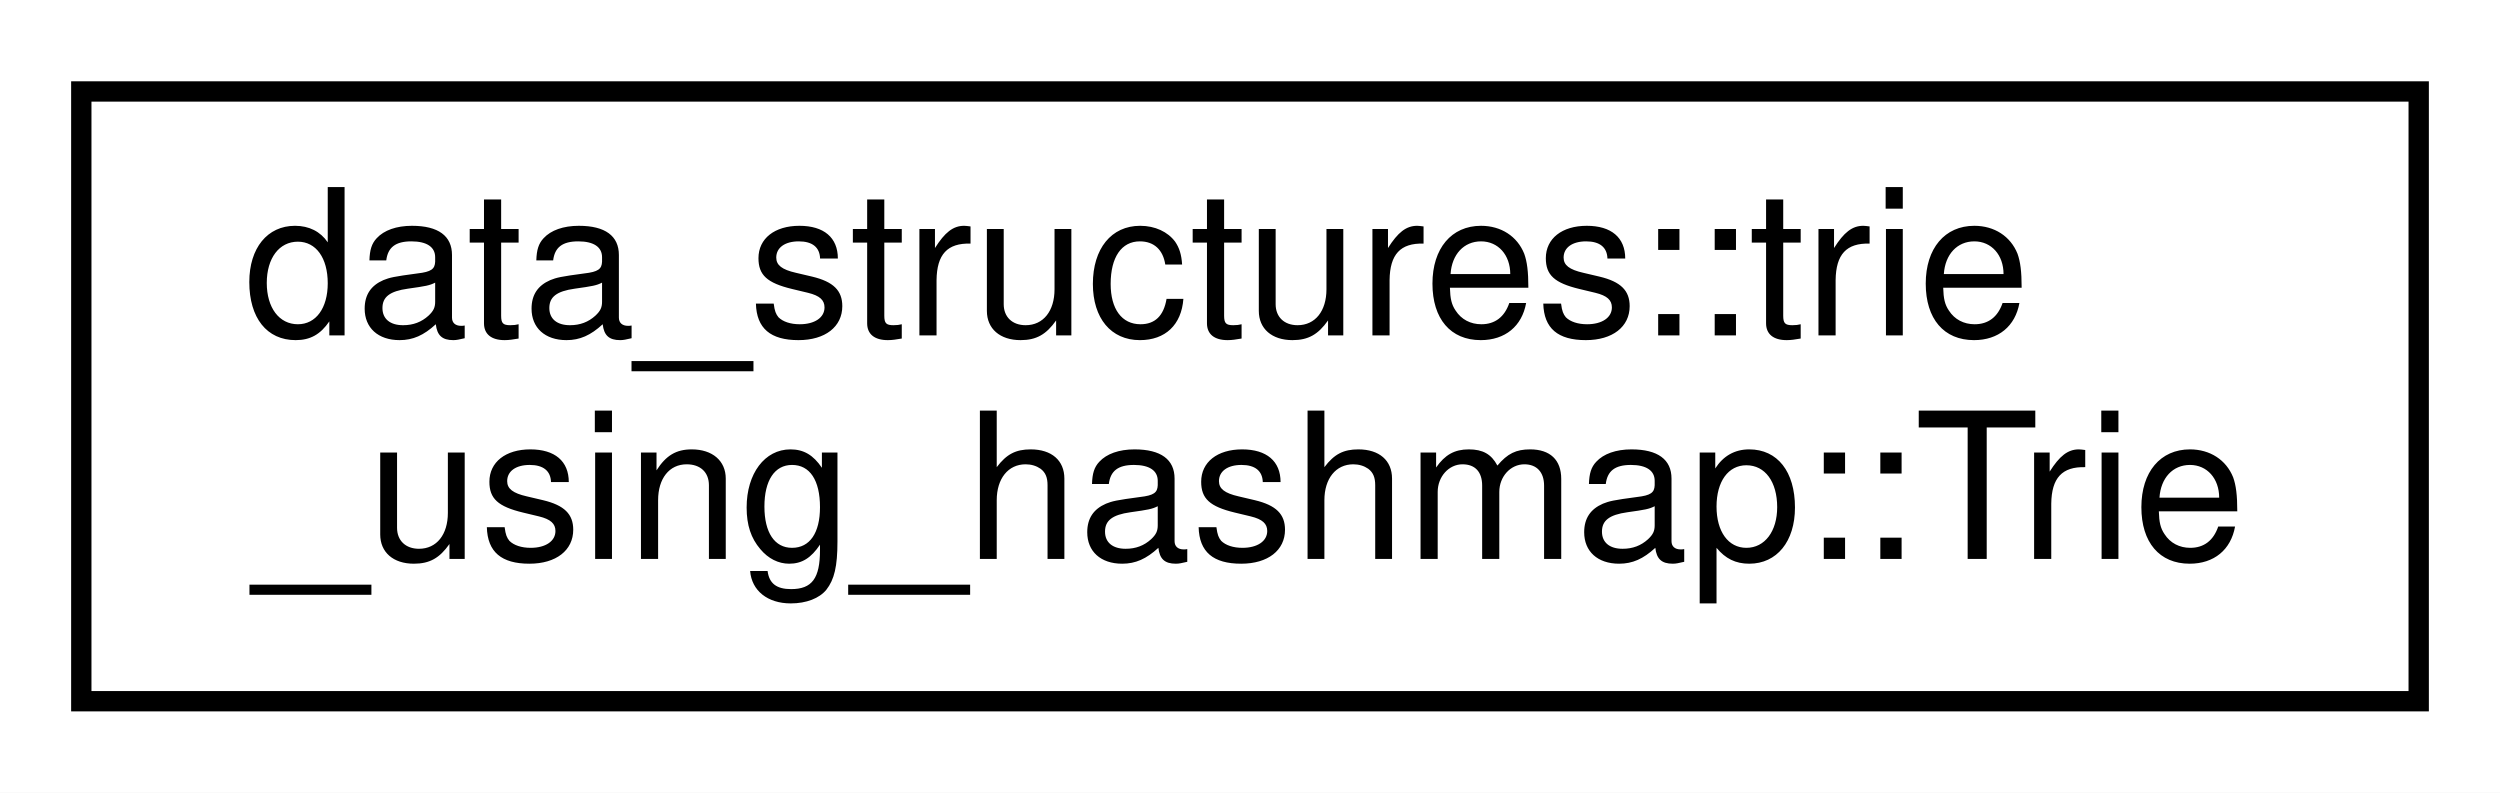
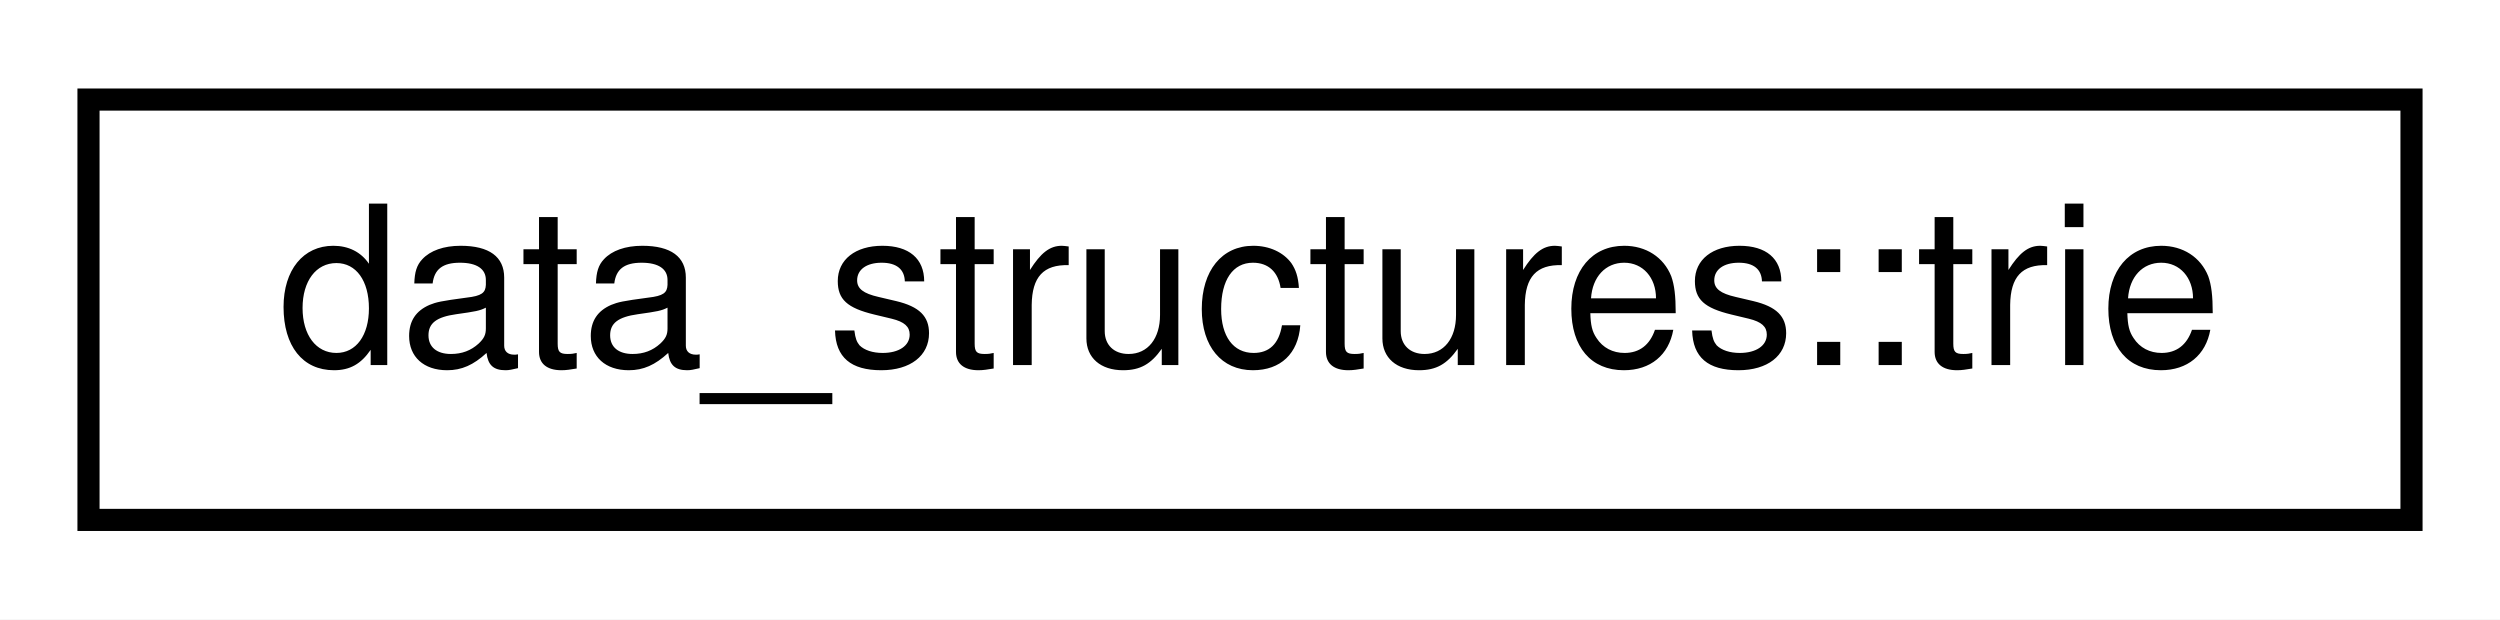
- <svg xmlns="http://www.w3.org/2000/svg" xmlns:xlink="http://www.w3.org/1999/xlink" width="123pt" height="39pt" viewBox="0.00 0.00 123.00 39.00">
-   <g id="graph0" class="graph" transform="scale(1 1) rotate(0) translate(4 35)">
-     <polygon fill="white" stroke="transparent" points="-4,4 -4,-35 119,-35 119,4 -4,4" />
+ <svg xmlns="http://www.w3.org/2000/svg" xmlns:xlink="http://www.w3.org/1999/xlink" width="113pt" height="28pt" viewBox="0.00 0.00 113.00 28.00">
+   <g id="graph0" class="graph" transform="scale(1 1) rotate(0) translate(4 24)">
+     <polygon fill="white" stroke="transparent" points="-4,4 -4,-24 109,-24 109,4 -4,4" />
    <g id="node1" class="node">
      <g id="a_node1">
-         <a xlink:href="d3/d26/classdata__structures_1_1trie__using__hashmap_1_1_trie.html" target="_top" xlink:title="Trie class, implementation of trie using hashmap in each trie node for all the characters of char16_t...">
-           <polygon fill="white" stroke="black" points="0,-0.5 0,-30.5 115,-30.5 115,-0.5 0,-0.5" />
-           <text text-anchor="start" x="8" y="-18.5" font-family="Helvetica,sans-Serif" font-size="10.00">data_structures::trie</text>
-           <text text-anchor="middle" x="57.5" y="-7.5" font-family="Helvetica,sans-Serif" font-size="10.00">_using_hashmap::Trie</text>
+         <a xlink:href="d0/d3e/classdata__structures_1_1trie.html" target="_top" xlink:title="Trie implementation for small-case English alphabets a-z">
+           <polygon fill="white" stroke="black" points="0,-0.5 0,-19.5 105,-19.5 105,-0.5 0,-0.5" />
+           <text text-anchor="middle" x="52.5" y="-7.5" font-family="Helvetica,sans-Serif" font-size="10.00">data_structures::trie</text>
        </a>
      </g>
    </g>
  </g>
</svg>
